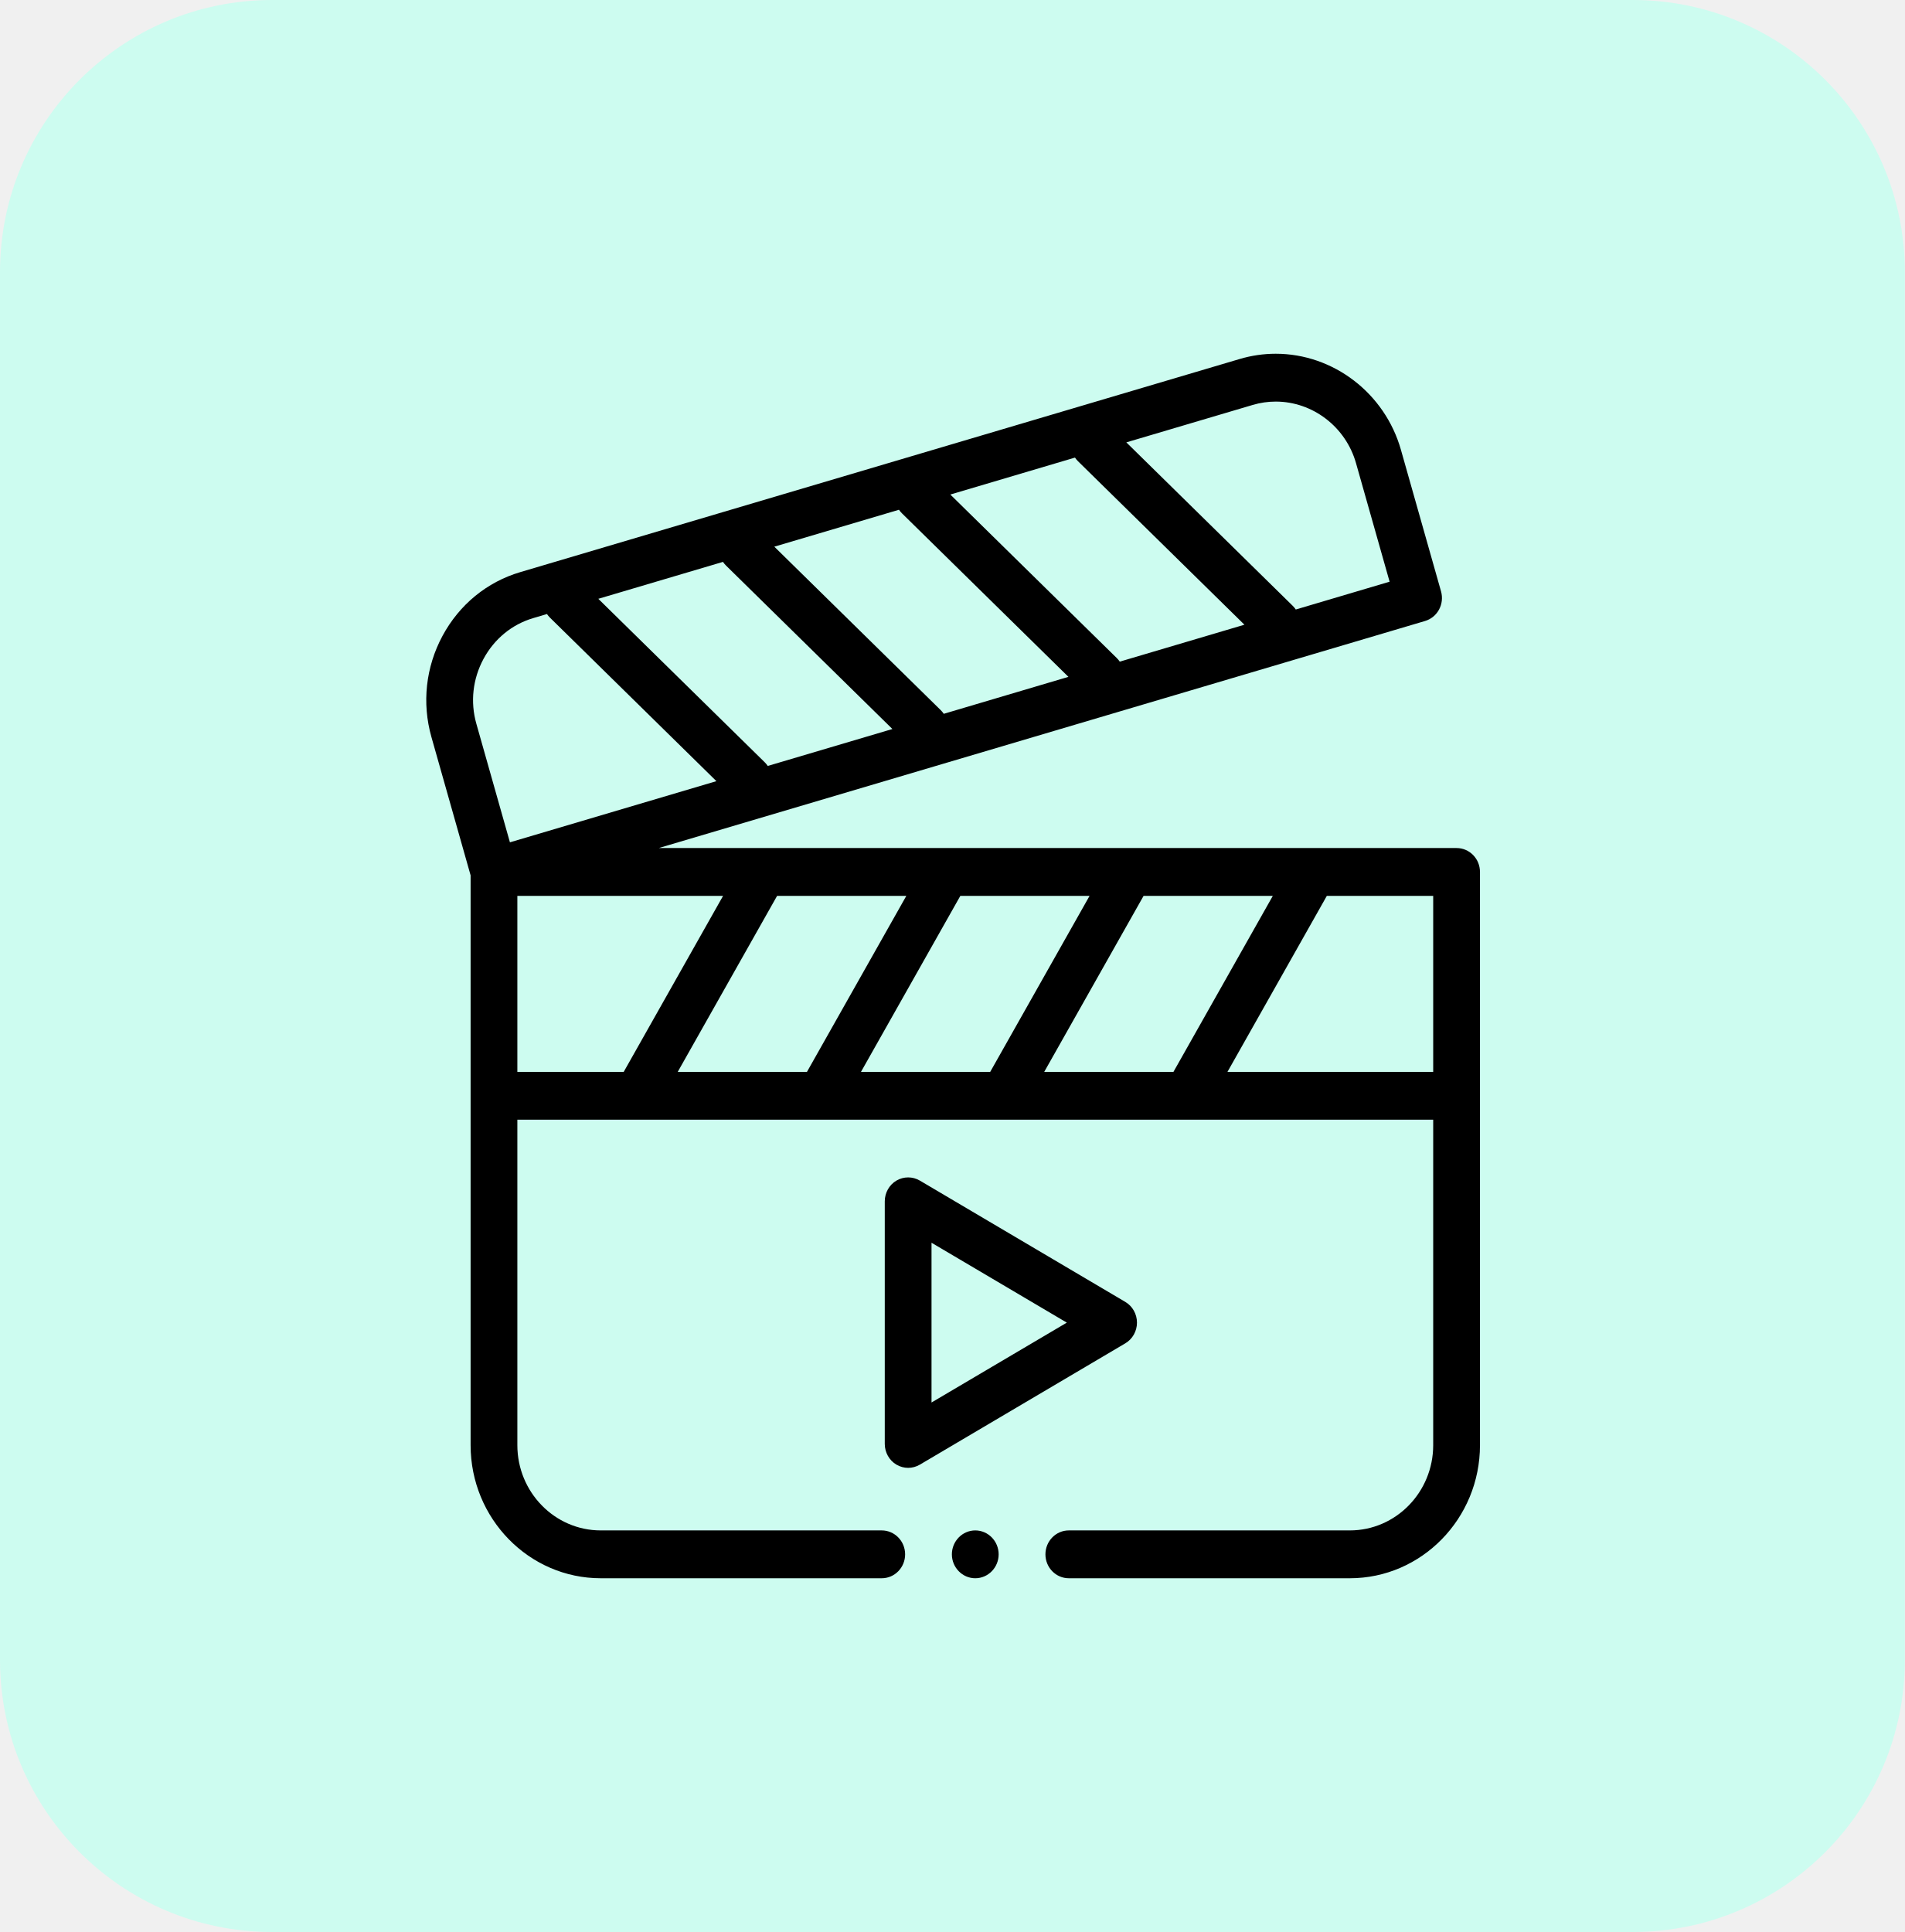
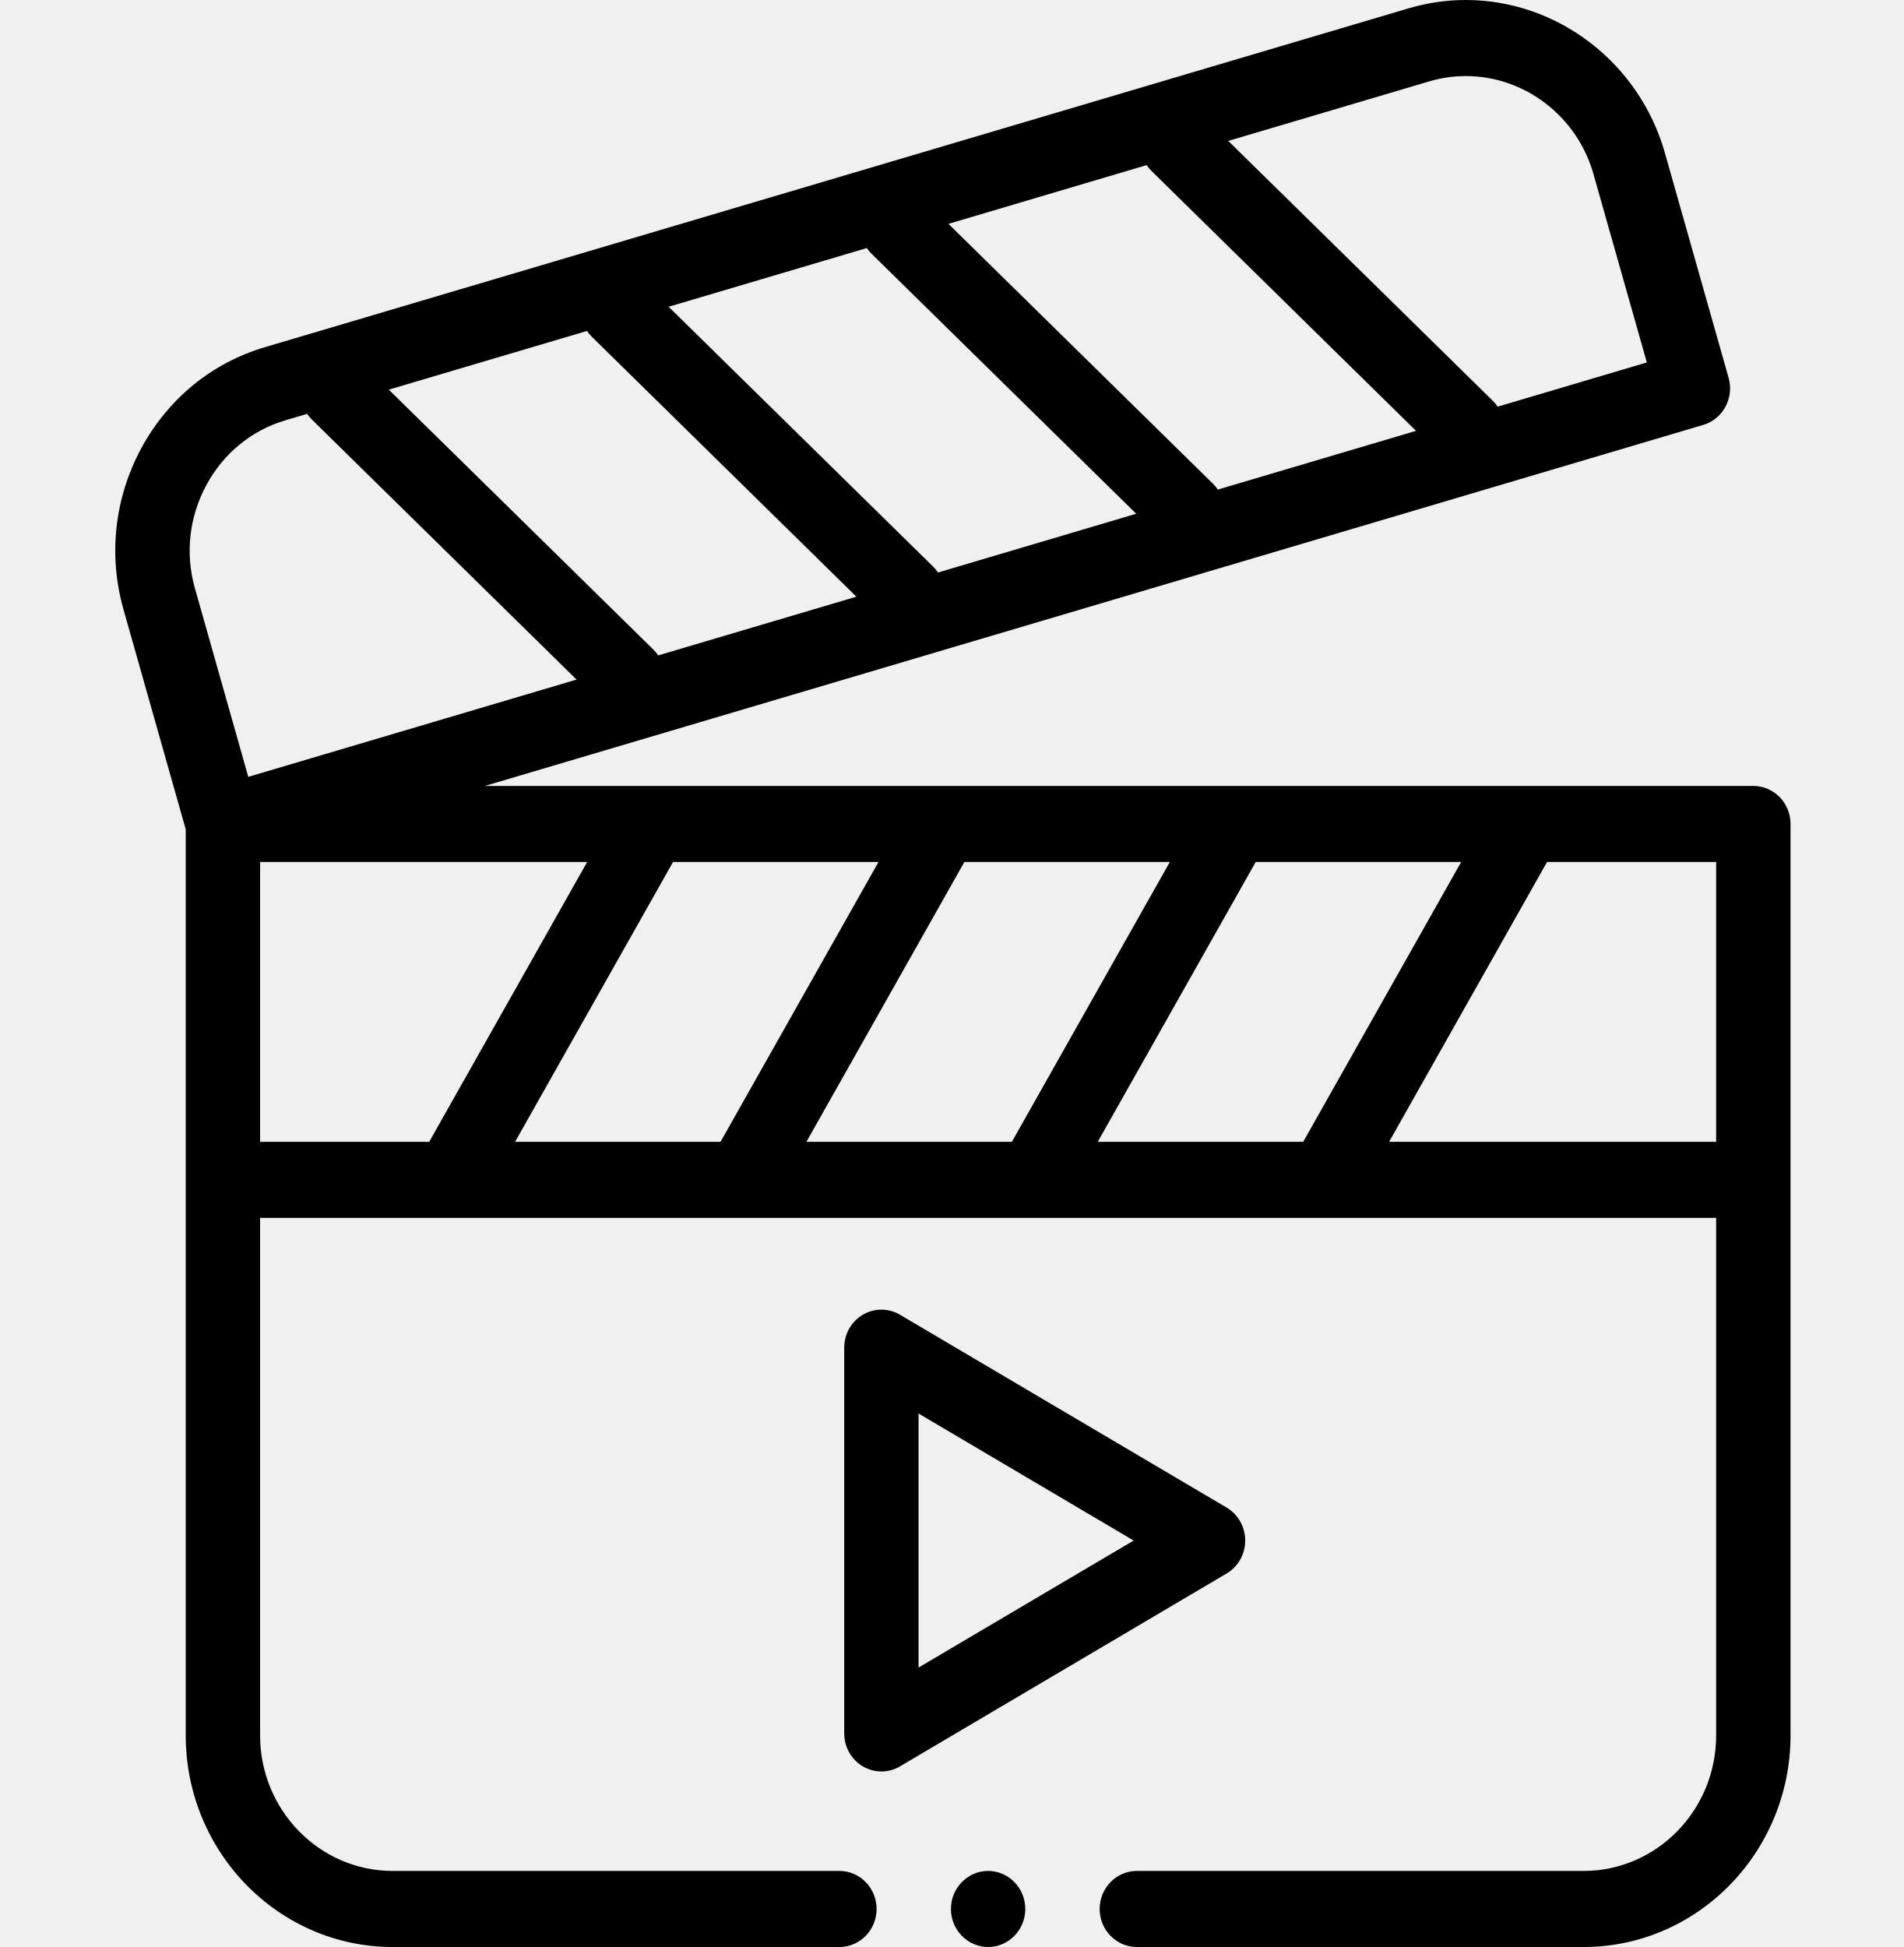
- <svg xmlns="http://www.w3.org/2000/svg" width="70" height="71" viewBox="0 0 70 71" fill="none">
-   <rect width="70" height="71" rx="10" fill="#CDFCF0" />
-   <g clip-path="url(#clip0_3333_1500)">
-     <path fill-rule="evenodd" clip-rule="evenodd" d="M53.527 31.165H24.208L52.369 22.821C52.588 22.756 52.773 22.605 52.883 22.401C52.993 22.197 53.019 21.957 52.956 21.733L51.482 16.53C50.893 14.452 49.001 13 46.881 13C46.434 13 45.989 13.065 45.557 13.193L19.117 21.026C17.894 21.388 16.88 22.22 16.262 23.367C15.645 24.514 15.5 25.835 15.854 27.085L17.294 32.168V53.109C17.294 55.806 19.439 58 22.076 58H32.402C32.877 58 33.262 57.607 33.262 57.121C33.262 56.636 32.877 56.242 32.402 56.242H22.076C20.387 56.242 19.012 54.837 19.012 53.109V41.148H23.415H23.417H23.419H30.148H30.151H30.153H36.883H36.885H36.887H43.617H43.619H43.62H52.668V53.109C52.668 54.837 51.294 56.242 49.604 56.242H39.277C38.803 56.242 38.418 56.636 38.418 57.121C38.418 57.607 38.803 58 39.277 58H49.604C52.241 58 54.387 55.806 54.387 53.109V32.044C54.387 31.558 54.002 31.165 53.527 31.165ZM38.374 39.39L42.025 32.923H46.774L43.123 39.39H38.374ZM31.64 39.39L35.291 32.923H40.04L36.389 39.39H31.64ZM24.906 39.39L28.557 32.923H33.306L29.655 39.39H24.906ZM28.101 28.012L21.987 22.006L26.568 20.649C26.6 20.697 26.638 20.742 26.681 20.785L32.795 26.791L28.214 28.148C28.182 28.1 28.144 28.054 28.101 28.012ZM39.617 16.952L45.731 22.958L41.15 24.315C41.118 24.267 41.08 24.221 41.037 24.18L34.923 18.174L39.504 16.816C39.536 16.864 39.574 16.91 39.617 16.952ZM33.149 18.868L39.263 24.874L34.682 26.232C34.65 26.184 34.612 26.138 34.569 26.096L28.455 20.09L33.036 18.733C33.068 18.78 33.106 18.826 33.149 18.868ZM46.036 14.881C46.312 14.799 46.596 14.758 46.881 14.758C48.241 14.758 49.454 15.688 49.831 17.019L51.066 21.377L47.618 22.399C47.586 22.351 47.548 22.305 47.505 22.263L41.391 16.257L46.036 14.881ZM17.768 24.215C18.164 23.479 18.813 22.946 19.595 22.715L20.1 22.565C20.133 22.613 20.17 22.659 20.213 22.701L26.327 28.707L18.739 30.955L17.505 26.596C17.278 25.797 17.372 24.951 17.768 24.215ZM19.012 32.923H26.572L22.921 39.39H19.012V32.923ZM45.108 39.39L48.759 32.923H52.668V39.39H45.108Z" fill="black" />
-     <path fill-rule="evenodd" clip-rule="evenodd" d="M41.782 48.606C41.782 48.291 41.619 48.001 41.353 47.844L33.803 43.386C33.537 43.23 33.209 43.23 32.943 43.386C32.678 43.543 32.514 43.834 32.514 44.148V53.064C32.514 53.377 32.678 53.668 32.943 53.825C33.076 53.903 33.225 53.943 33.373 53.943C33.521 53.943 33.67 53.903 33.803 53.825L41.353 49.367C41.619 49.21 41.782 48.92 41.782 48.606ZM34.232 51.541V45.67L39.204 48.606L34.232 51.541Z" fill="black" />
-     <path fill-rule="evenodd" clip-rule="evenodd" d="M35.84 56.242C35.367 56.242 34.98 56.637 34.98 57.121C34.98 57.605 35.367 58 35.84 58C36.313 58 36.699 57.605 36.699 57.121C36.699 56.637 36.313 56.242 35.84 56.242Z" fill="black" />
+ <svg xmlns="http://www.w3.org/2000/svg" width="44" height="45" viewBox="0 0 44 45" fill="none">
+   <g id="video 1" clip-path="url(#clip0_3614_1501)">
+     <g id="Group">
+       <path id="Vector" fill-rule="evenodd" clip-rule="evenodd" d="M40.527 18.165H11.208L39.369 9.821C39.588 9.757 39.773 9.605 39.883 9.401C39.993 9.197 40.019 8.957 39.956 8.733L38.482 3.53C37.893 1.452 36.001 0 33.881 0C33.434 0 32.989 0.065 32.557 0.193L6.117 8.026C4.894 8.388 3.88 9.22 3.262 10.367C2.645 11.514 2.5 12.835 2.854 14.085L4.293 19.168V40.109C4.293 42.806 6.439 45 9.076 45H19.402C19.877 45 20.262 44.607 20.262 44.121C20.262 43.636 19.877 43.242 19.402 43.242H9.076C7.387 43.242 6.012 41.837 6.012 40.109V28.148H10.415H10.417H10.419H17.148H17.151H17.153H23.883H23.885H23.887H30.617H30.619H30.62H39.668V40.109C39.668 41.837 38.294 43.242 36.604 43.242H26.277C25.803 43.242 25.418 43.636 25.418 44.121C25.418 44.607 25.803 45 26.277 45H36.604C39.241 45 41.387 42.806 41.387 40.109V19.044C41.387 18.558 41.002 18.165 40.527 18.165ZM25.374 26.39L29.025 19.923H33.774L30.123 26.39H25.374ZM18.64 26.39L22.291 19.923H27.04L23.389 26.39H18.64ZM11.906 26.39L15.557 19.923H20.306L16.655 26.39H11.906ZM15.101 15.012L8.987 9.006L13.568 7.649C13.6 7.697 13.638 7.742 13.681 7.785L19.795 13.791L15.214 15.148C15.182 15.1 15.144 15.054 15.101 15.012ZM26.617 3.952L32.731 9.958L28.15 11.315C28.118 11.267 28.08 11.222 28.037 11.18L21.923 5.174L26.504 3.816C26.536 3.864 26.574 3.91 26.617 3.952ZM20.149 5.868L26.263 11.874L21.682 13.232C21.649 13.184 21.612 13.138 21.569 13.096L15.455 7.09L20.036 5.733C20.068 5.781 20.106 5.826 20.149 5.868ZM33.036 1.881C33.312 1.799 33.596 1.758 33.881 1.758C35.241 1.758 36.454 2.688 36.831 4.019L38.066 8.377L34.618 9.399C34.586 9.351 34.548 9.305 34.505 9.263L28.391 3.257L33.036 1.881ZM4.768 11.215C5.164 10.479 5.813 9.946 6.595 9.715L7.1 9.565C7.132 9.613 7.17 9.659 7.213 9.701L13.327 15.707L5.739 17.955L4.505 13.596C4.278 12.797 4.372 11.951 4.768 11.215ZM6.012 19.923H13.572L9.921 26.39H6.012V19.923ZM32.108 26.39L35.759 19.923H39.668V26.39H32.108Z" fill="black" />
+       <path id="Vector_2" fill-rule="evenodd" clip-rule="evenodd" d="M28.782 35.606C28.782 35.291 28.619 35.001 28.353 34.844L20.803 30.387C20.537 30.23 20.209 30.23 19.943 30.387C19.677 30.543 19.514 30.834 19.514 31.148V40.064C19.514 40.377 19.677 40.668 19.943 40.825C20.076 40.903 20.225 40.943 20.373 40.943C20.521 40.943 20.67 40.903 20.803 40.825L28.353 36.367C28.619 36.21 28.782 35.92 28.782 35.606ZM21.232 38.541V32.67L26.204 35.606L21.232 38.541Z" fill="black" />
+       <path id="Vector_3" fill-rule="evenodd" clip-rule="evenodd" d="M22.84 43.242C22.366 43.242 21.98 43.637 21.98 44.121C21.98 44.605 22.366 45 22.84 45C23.314 45 23.699 44.605 23.699 44.121C23.699 43.637 23.314 43.242 22.84 43.242Z" fill="black" />
+     </g>
  </g>
  <defs>
-     <clipPath id="clip0_3333_1500">
-       <rect width="44" height="45" fill="white" transform="translate(13 13)" />
+     <clipPath id="clip0_3614_1501">
+       <rect width="44" height="45" fill="white" />
    </clipPath>
  </defs>
</svg>
